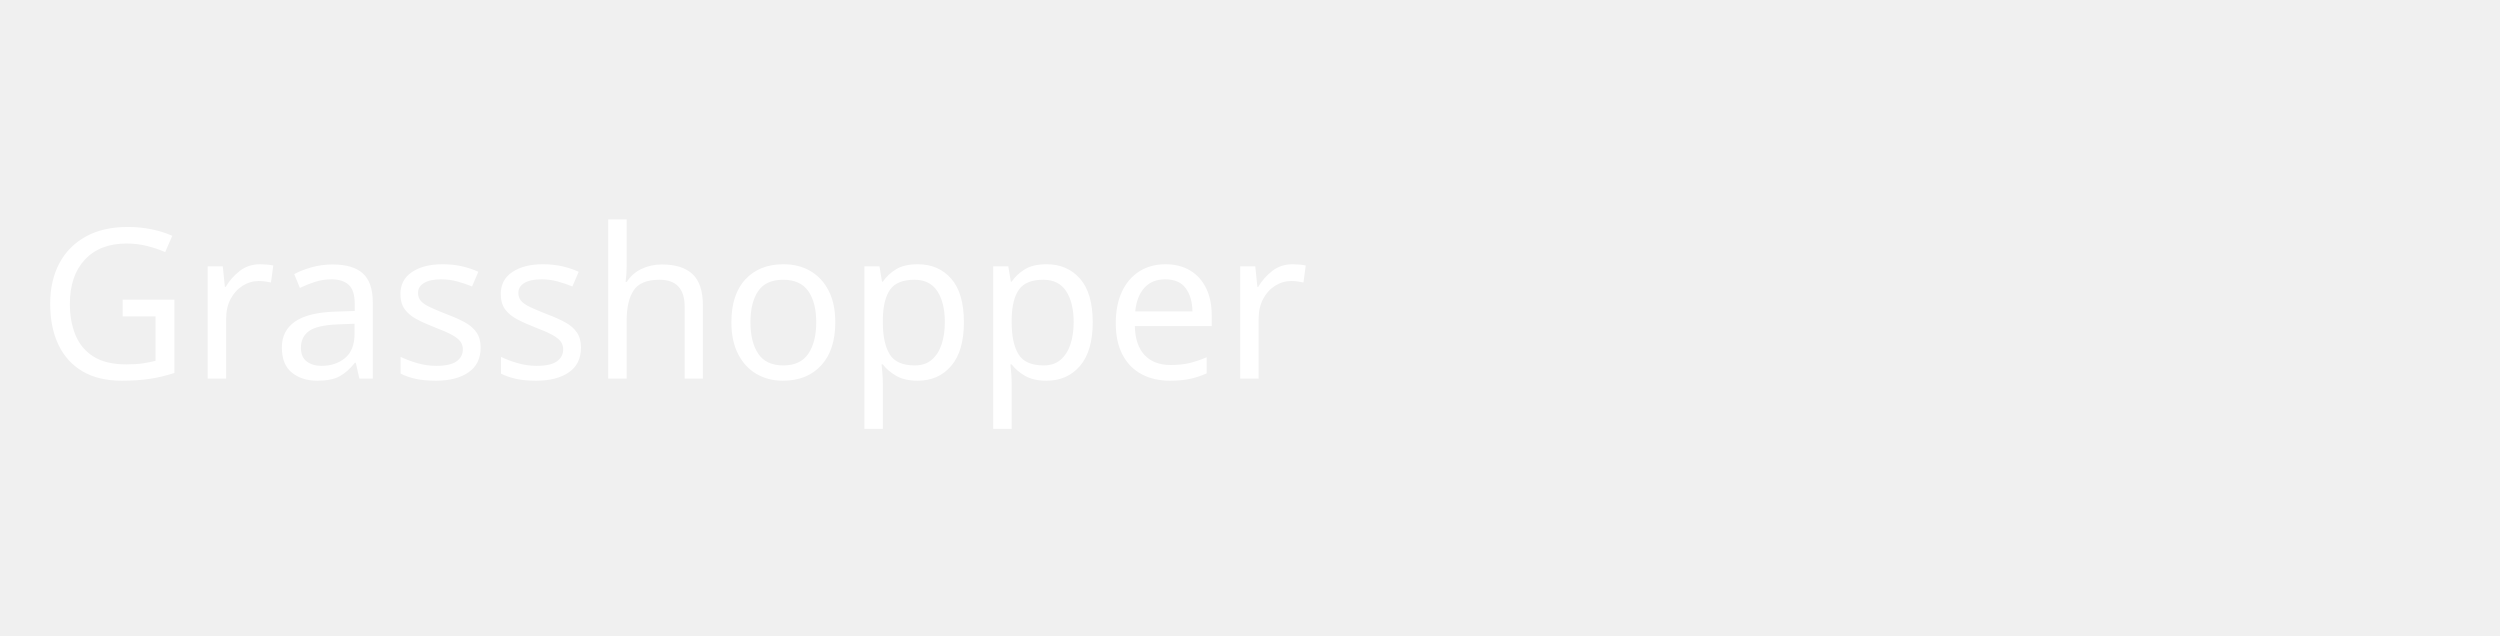
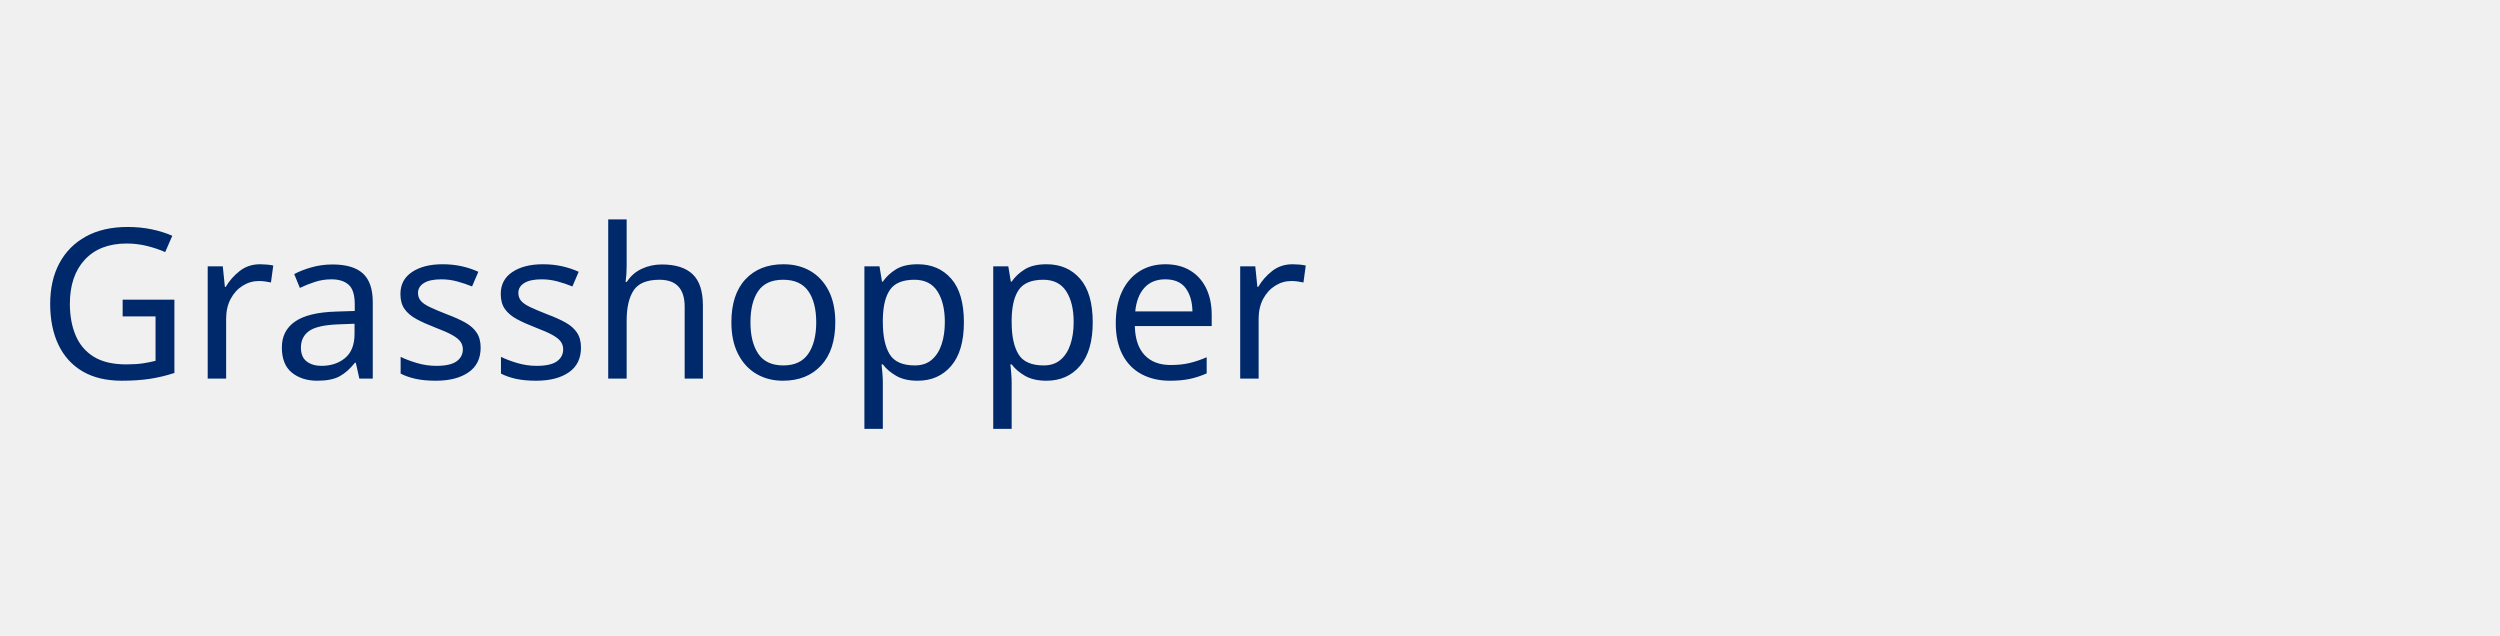
<svg xmlns="http://www.w3.org/2000/svg" version="1.1" id="eOfEMAXxKZv1" text-rendering="geometricPrecision" shape-rendering="geometricPrecision" x="0px" y="0px" viewBox="0 0 4750 1207" style="enable-background:new 0 0 4750 1207;" xml:space="preserve">
  <style type="text/css">
- 	.st0{fill:#ffffff;}
+ 	.st0{fill:#00296b;}
	.st1{font-family:'Arial-Black';}
	.st2{font-size:398px;}
</style>
  <text transform="matrix(1 0 0 1 71.0596 719.3887)" class="st0 st1 st2">Grasshopper</text>
</svg>
